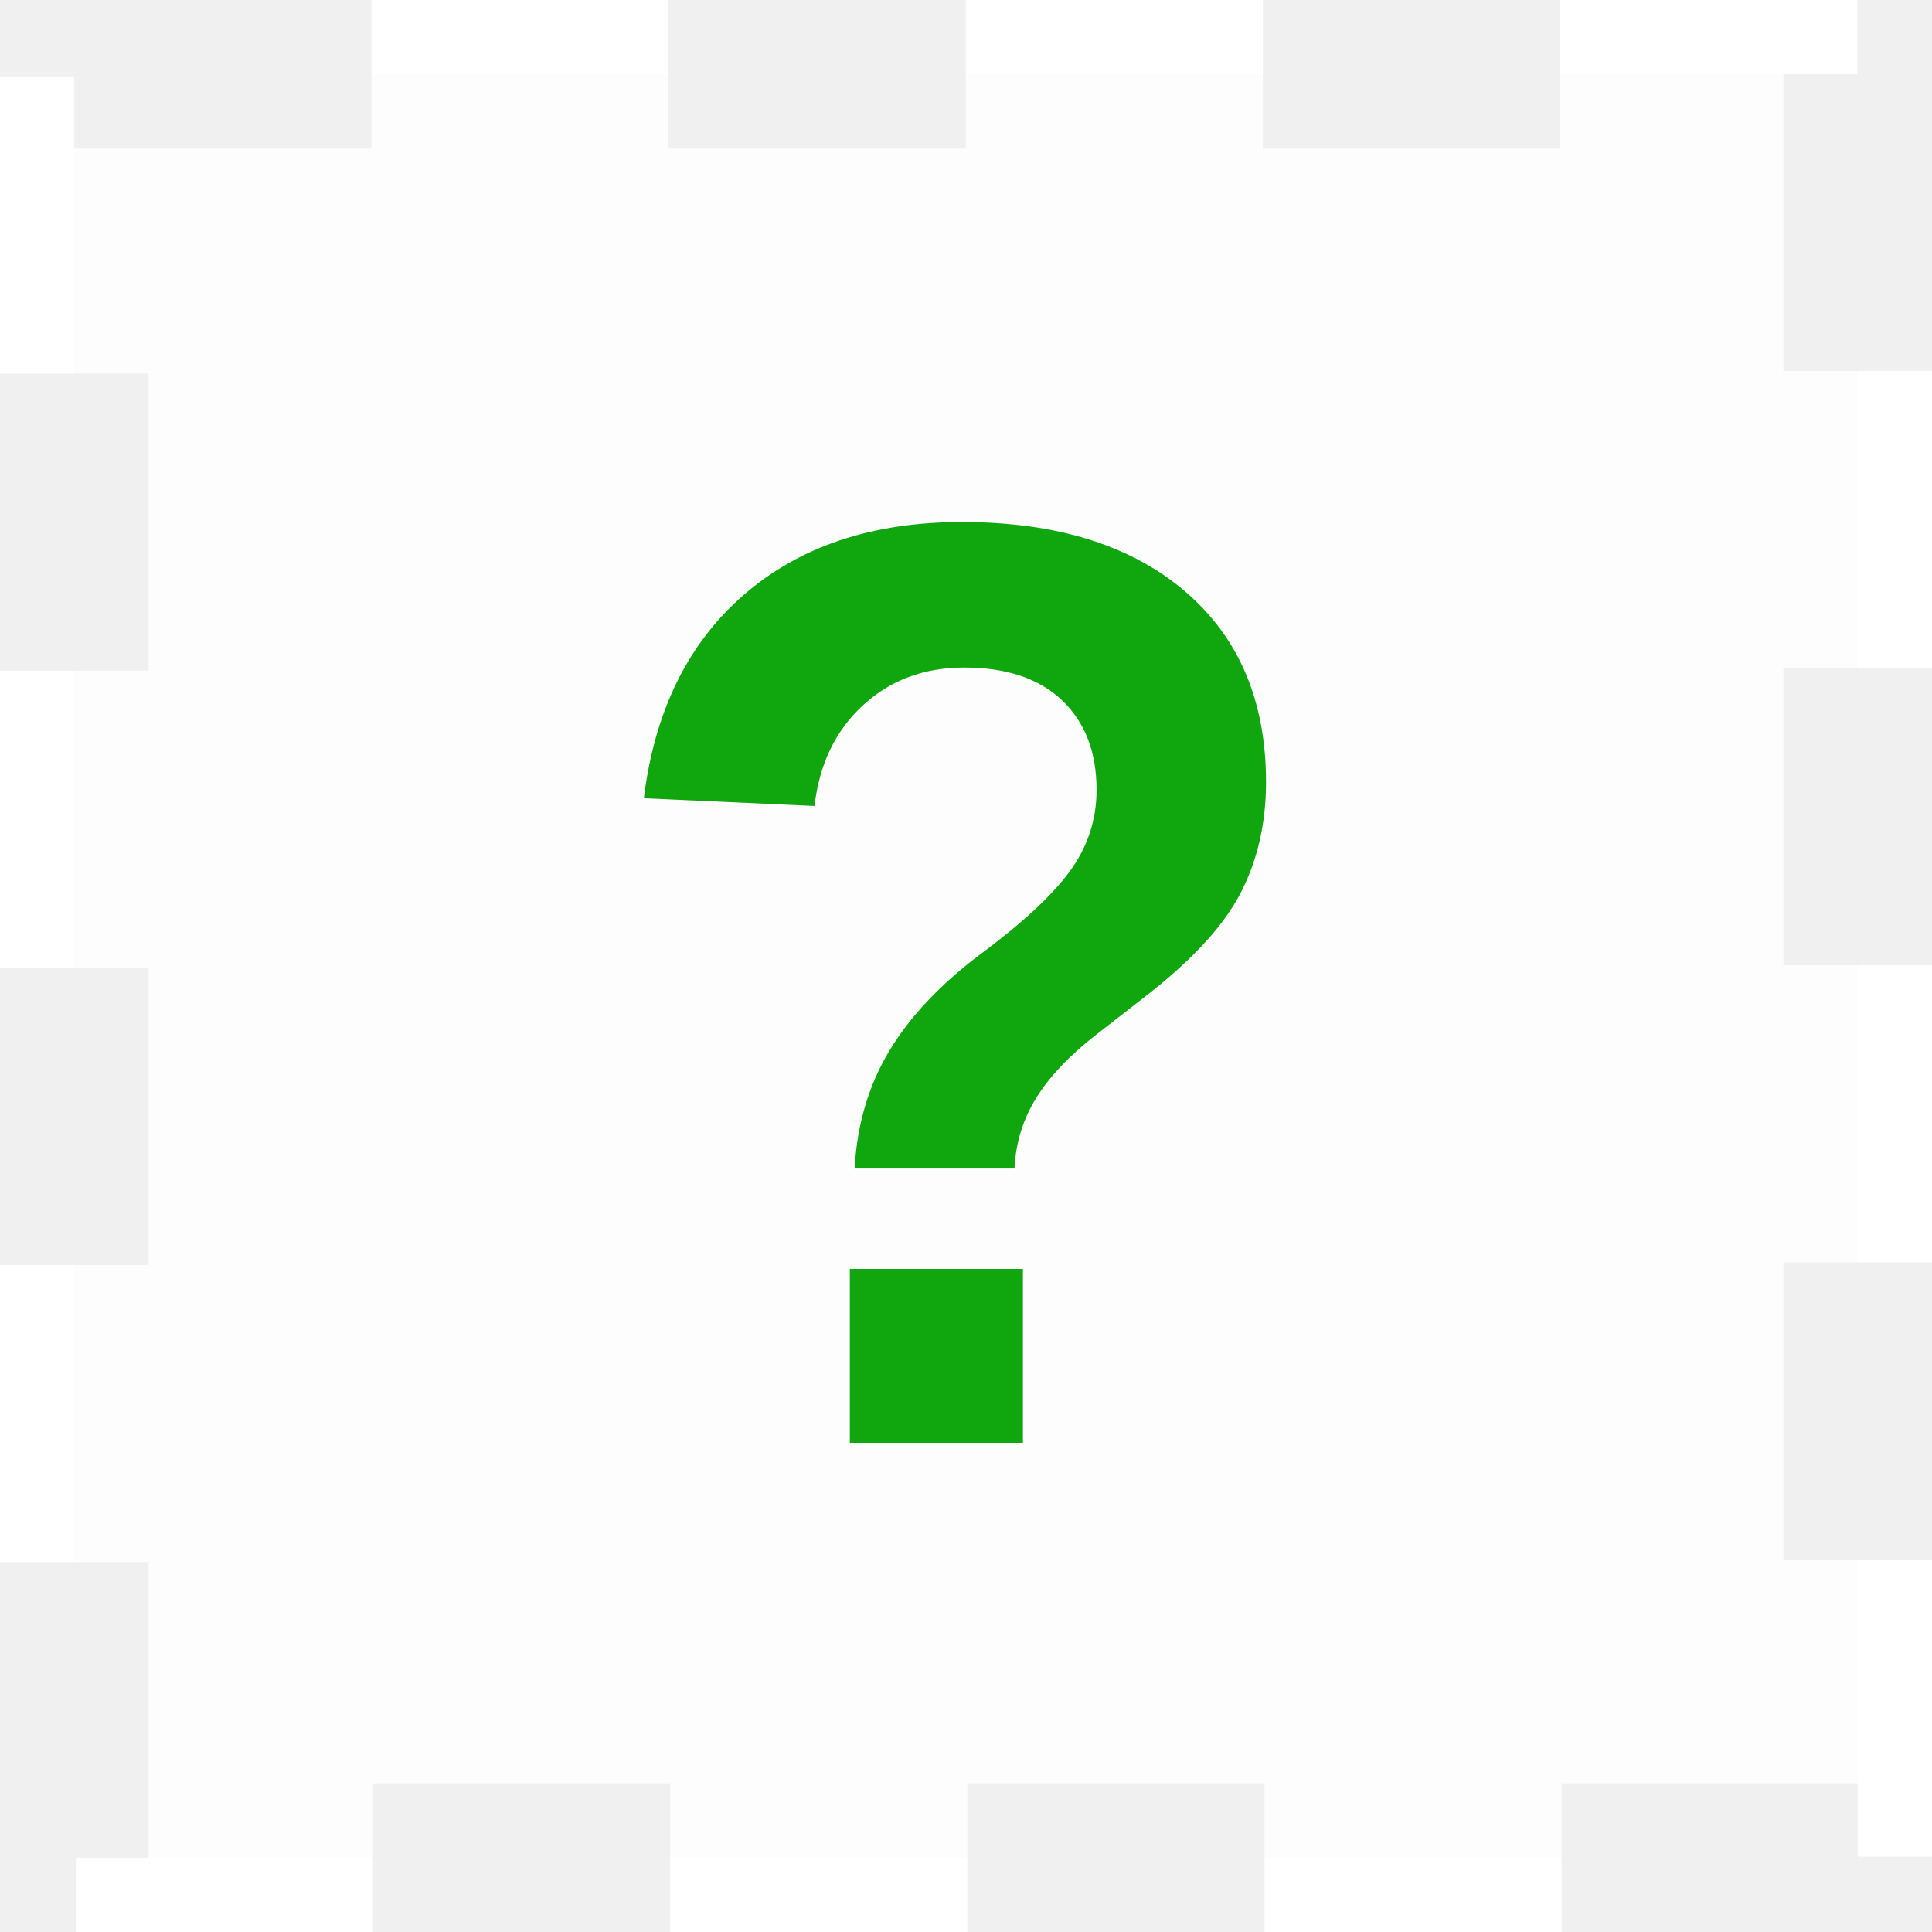
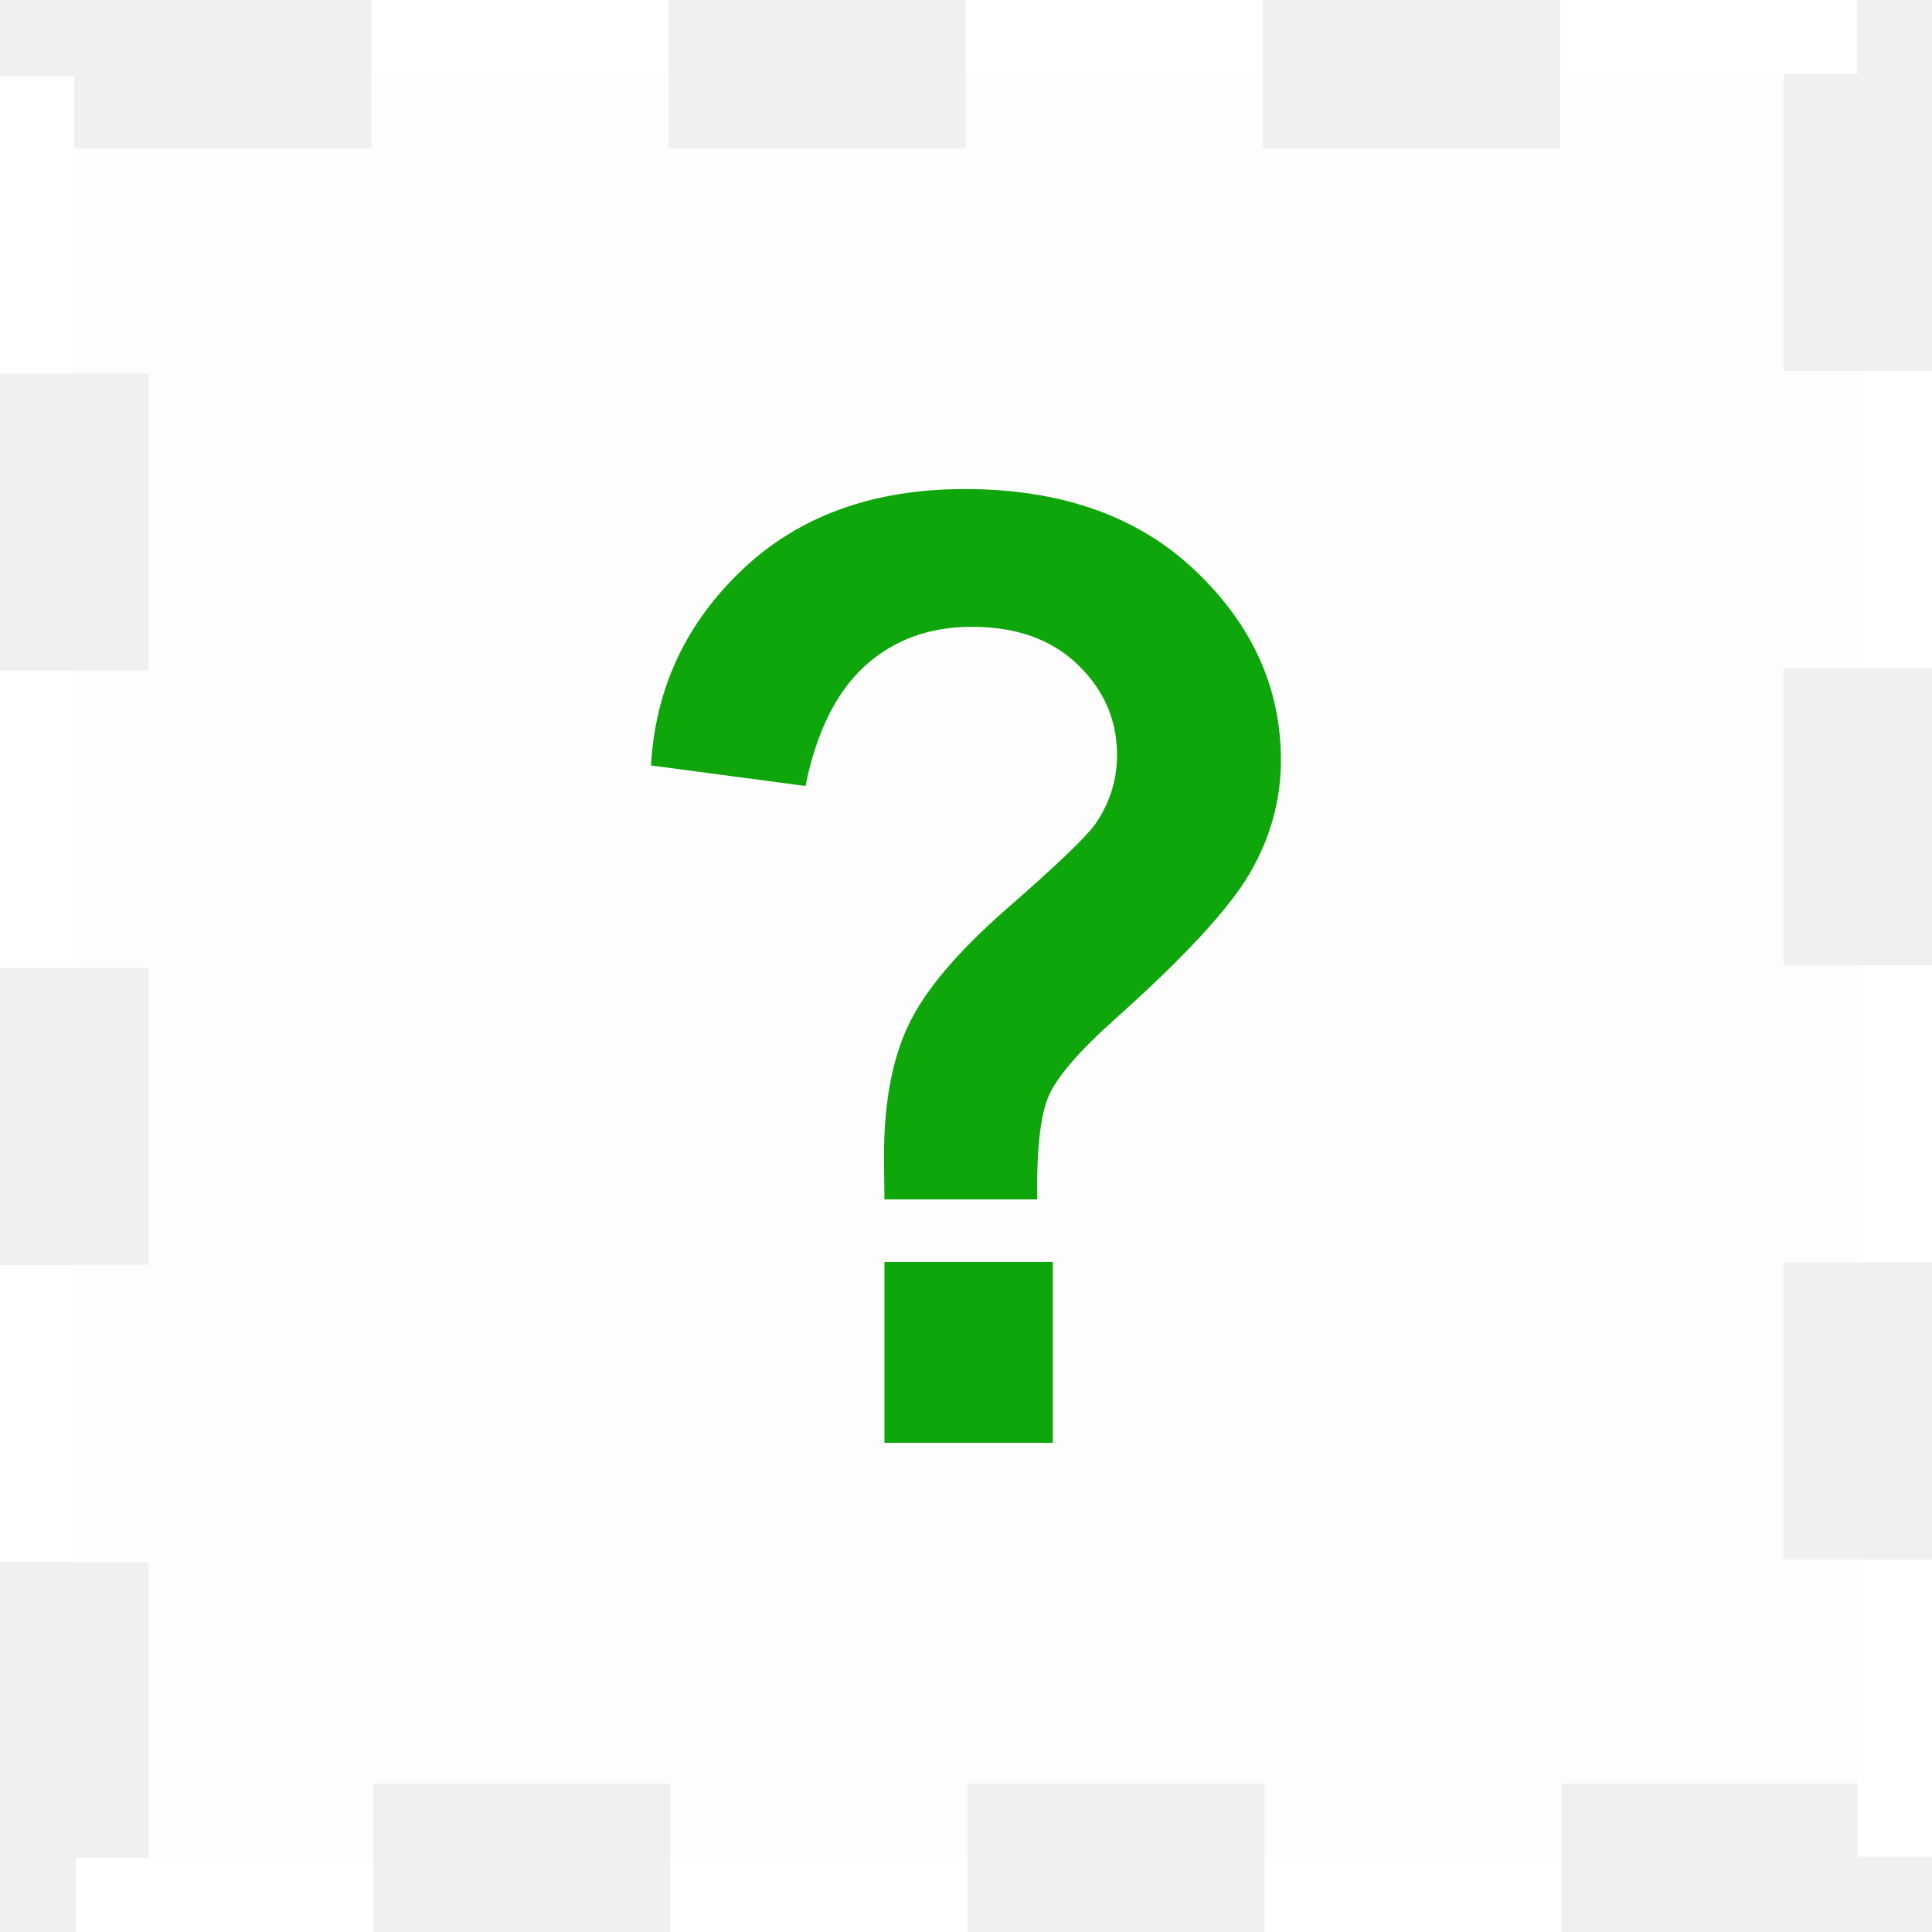
- <svg xmlns="http://www.w3.org/2000/svg" class="svg-icon" style="overflow:hidden;fill:currentColor" viewBox="0 0 800 800" version="1.1" id="svg1" width="800" height="800">
-   <defs id="defs1">
-     <rect x="-873.72" y="97.857" width="506.758" height="726.935" id="rect11" />
+ <svg xmlns="http://www.w3.org/2000/svg" xmlns:xlink="http://www.w3.org/1999/xlink" width="32" height="32" viewBox="0 0 32 32" version="1.1" id="svg3">
+   <defs id="defs2">
+     <g id="g2">
+       <symbol overflow="visible" id="glyph0-0">
+         <path style="stroke:none" d="m 10.156,0 v -54.609 h 40.625 V 0 Z m 1.266,-1.359 h 38.094 V -53.25 h -38.094 z m 0,0" id="path1" />
+       </symbol>
+       <symbol overflow="visible" id="glyph0-1">
+         <path style="stroke:none" d="m 29.797,-16.125 h -10.125 c -0.023,-1.562 -0.031,-2.516 -0.031,-2.859 0,-3.531 0.539,-6.43 1.625,-8.703 1.082,-2.281 3.25,-4.844 6.5,-7.688 3.258,-2.844 5.207,-4.703 5.844,-5.578 0.977,-1.395 1.469,-2.93 1.469,-4.609 0,-2.332 -0.871,-4.332 -2.609,-6 -1.73,-1.664 -4.062,-2.5 -7,-2.5 -2.836,0 -5.203,0.871 -7.109,2.609 -1.898,1.742 -3.203,4.387 -3.922,7.938 L 4.203,-44.875 C 4.492,-49.969 6.508,-54.289 10.25,-57.844 14,-61.406 18.914,-63.188 25,-63.188 c 6.395,0 11.484,1.805 15.266,5.406 3.781,3.594 5.672,7.781 5.672,12.562 0,2.648 -0.695,5.152 -2.078,7.516 -1.387,2.355 -4.355,5.562 -8.906,9.625 C 32.598,-25.973 31.133,-24.281 30.562,-23 30,-21.719 29.742,-19.426 29.797,-16.125 Z M 19.672,0 v -11.984 h 11.156 V 0 Z m 0,0" id="path2" />
+       </symbol>
+     </g>
  </defs>
-   <rect style="overflow:hidden;fill:#f0f0f0;fill-opacity:0.103;stroke:#f0f0f0;stroke-width:61.522;stroke-dasharray:123.044, 123.044;stroke-dashoffset:0;stroke-opacity:1;paint-order:stroke markers fill" id="rect2" width="738.478" height="738.478" x="30.761" y="30.761" />
-   <text xml:space="preserve" style="font-style:normal;font-variant:normal;font-weight:bold;font-stretch:normal;font-size:526.591px;font-family:Arial;-inkscape-font-specification:'Arial Bold';text-align:start;letter-spacing:0px;writing-mode:lr-tb;direction:ltr;text-anchor:start;fill:#10a60d;fill-opacity:1;stroke:none;stroke-width:105.396;stroke-dasharray:210.791, 210.791;stroke-dashoffset:0;stroke-opacity:1;paint-order:stroke markers fill" x="252.282" y="576.143" id="text1" transform="scale(0.9643559,1.036962)">
-     <tspan id="tspan1" x="252.282" y="576.143" style="font-style:normal;font-variant:normal;font-weight:bold;font-stretch:normal;font-size:526.591px;font-family:Arial;-inkscape-font-specification:'Arial Bold';stroke-width:105.396">?</tspan>
-   </text>
+   <g id="surface1" transform="matrix(0.2500004,0,0,0.2500004,-2.4729277e-5,-2.4729277e-5)">
+     <path style="fill:#f0f0f0;fill-opacity:0.102;fill-rule:nonzero;stroke:#f0f0f0;stroke-width:61.522;stroke-linecap:butt;stroke-linejoin:miter;stroke-miterlimit:4;stroke-dasharray:123.044, 123.044;stroke-opacity:1" d="M 30.762,30.762 H 769.238 V 769.238 H 30.762 Z m 0,0" transform="scale(0.16)" id="path3" />
+     <g style="fill:#0fa60c;fill-opacity:1" id="g3">
+       <use xlink:href="#glyph0-1" x="38.926" y="95.589" id="use3" />
+     </g>
+   </g>
</svg>
